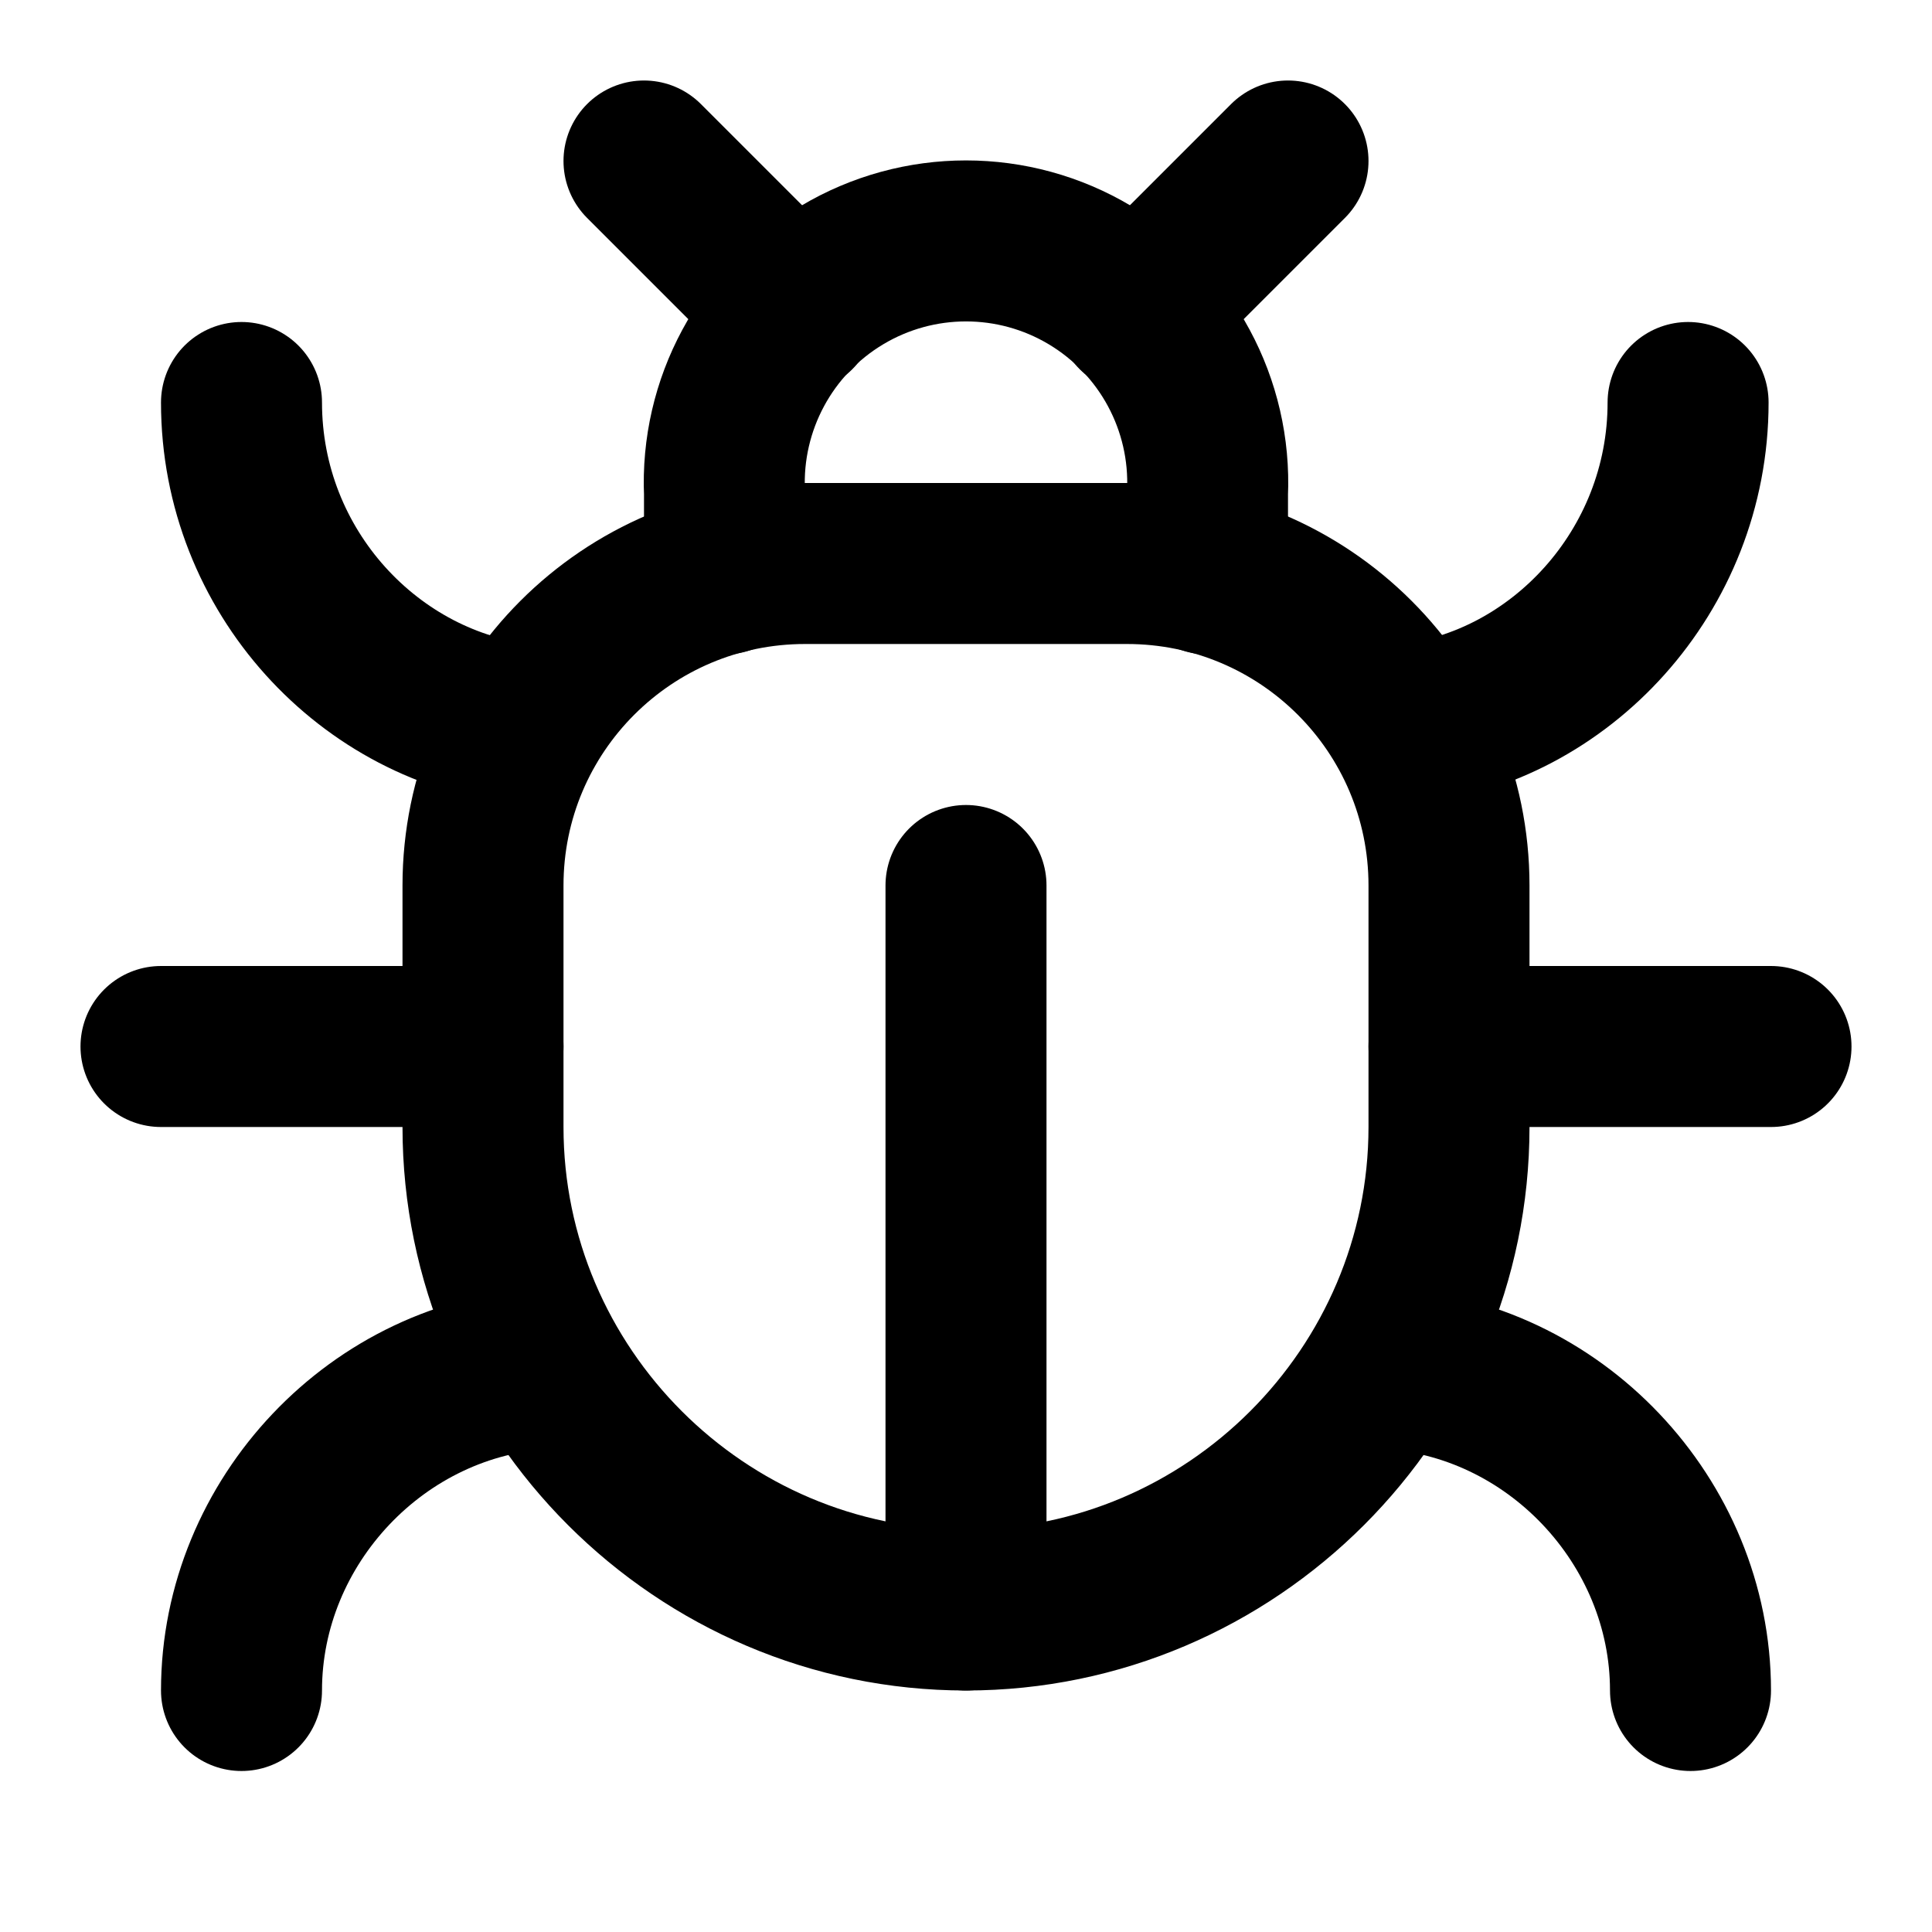
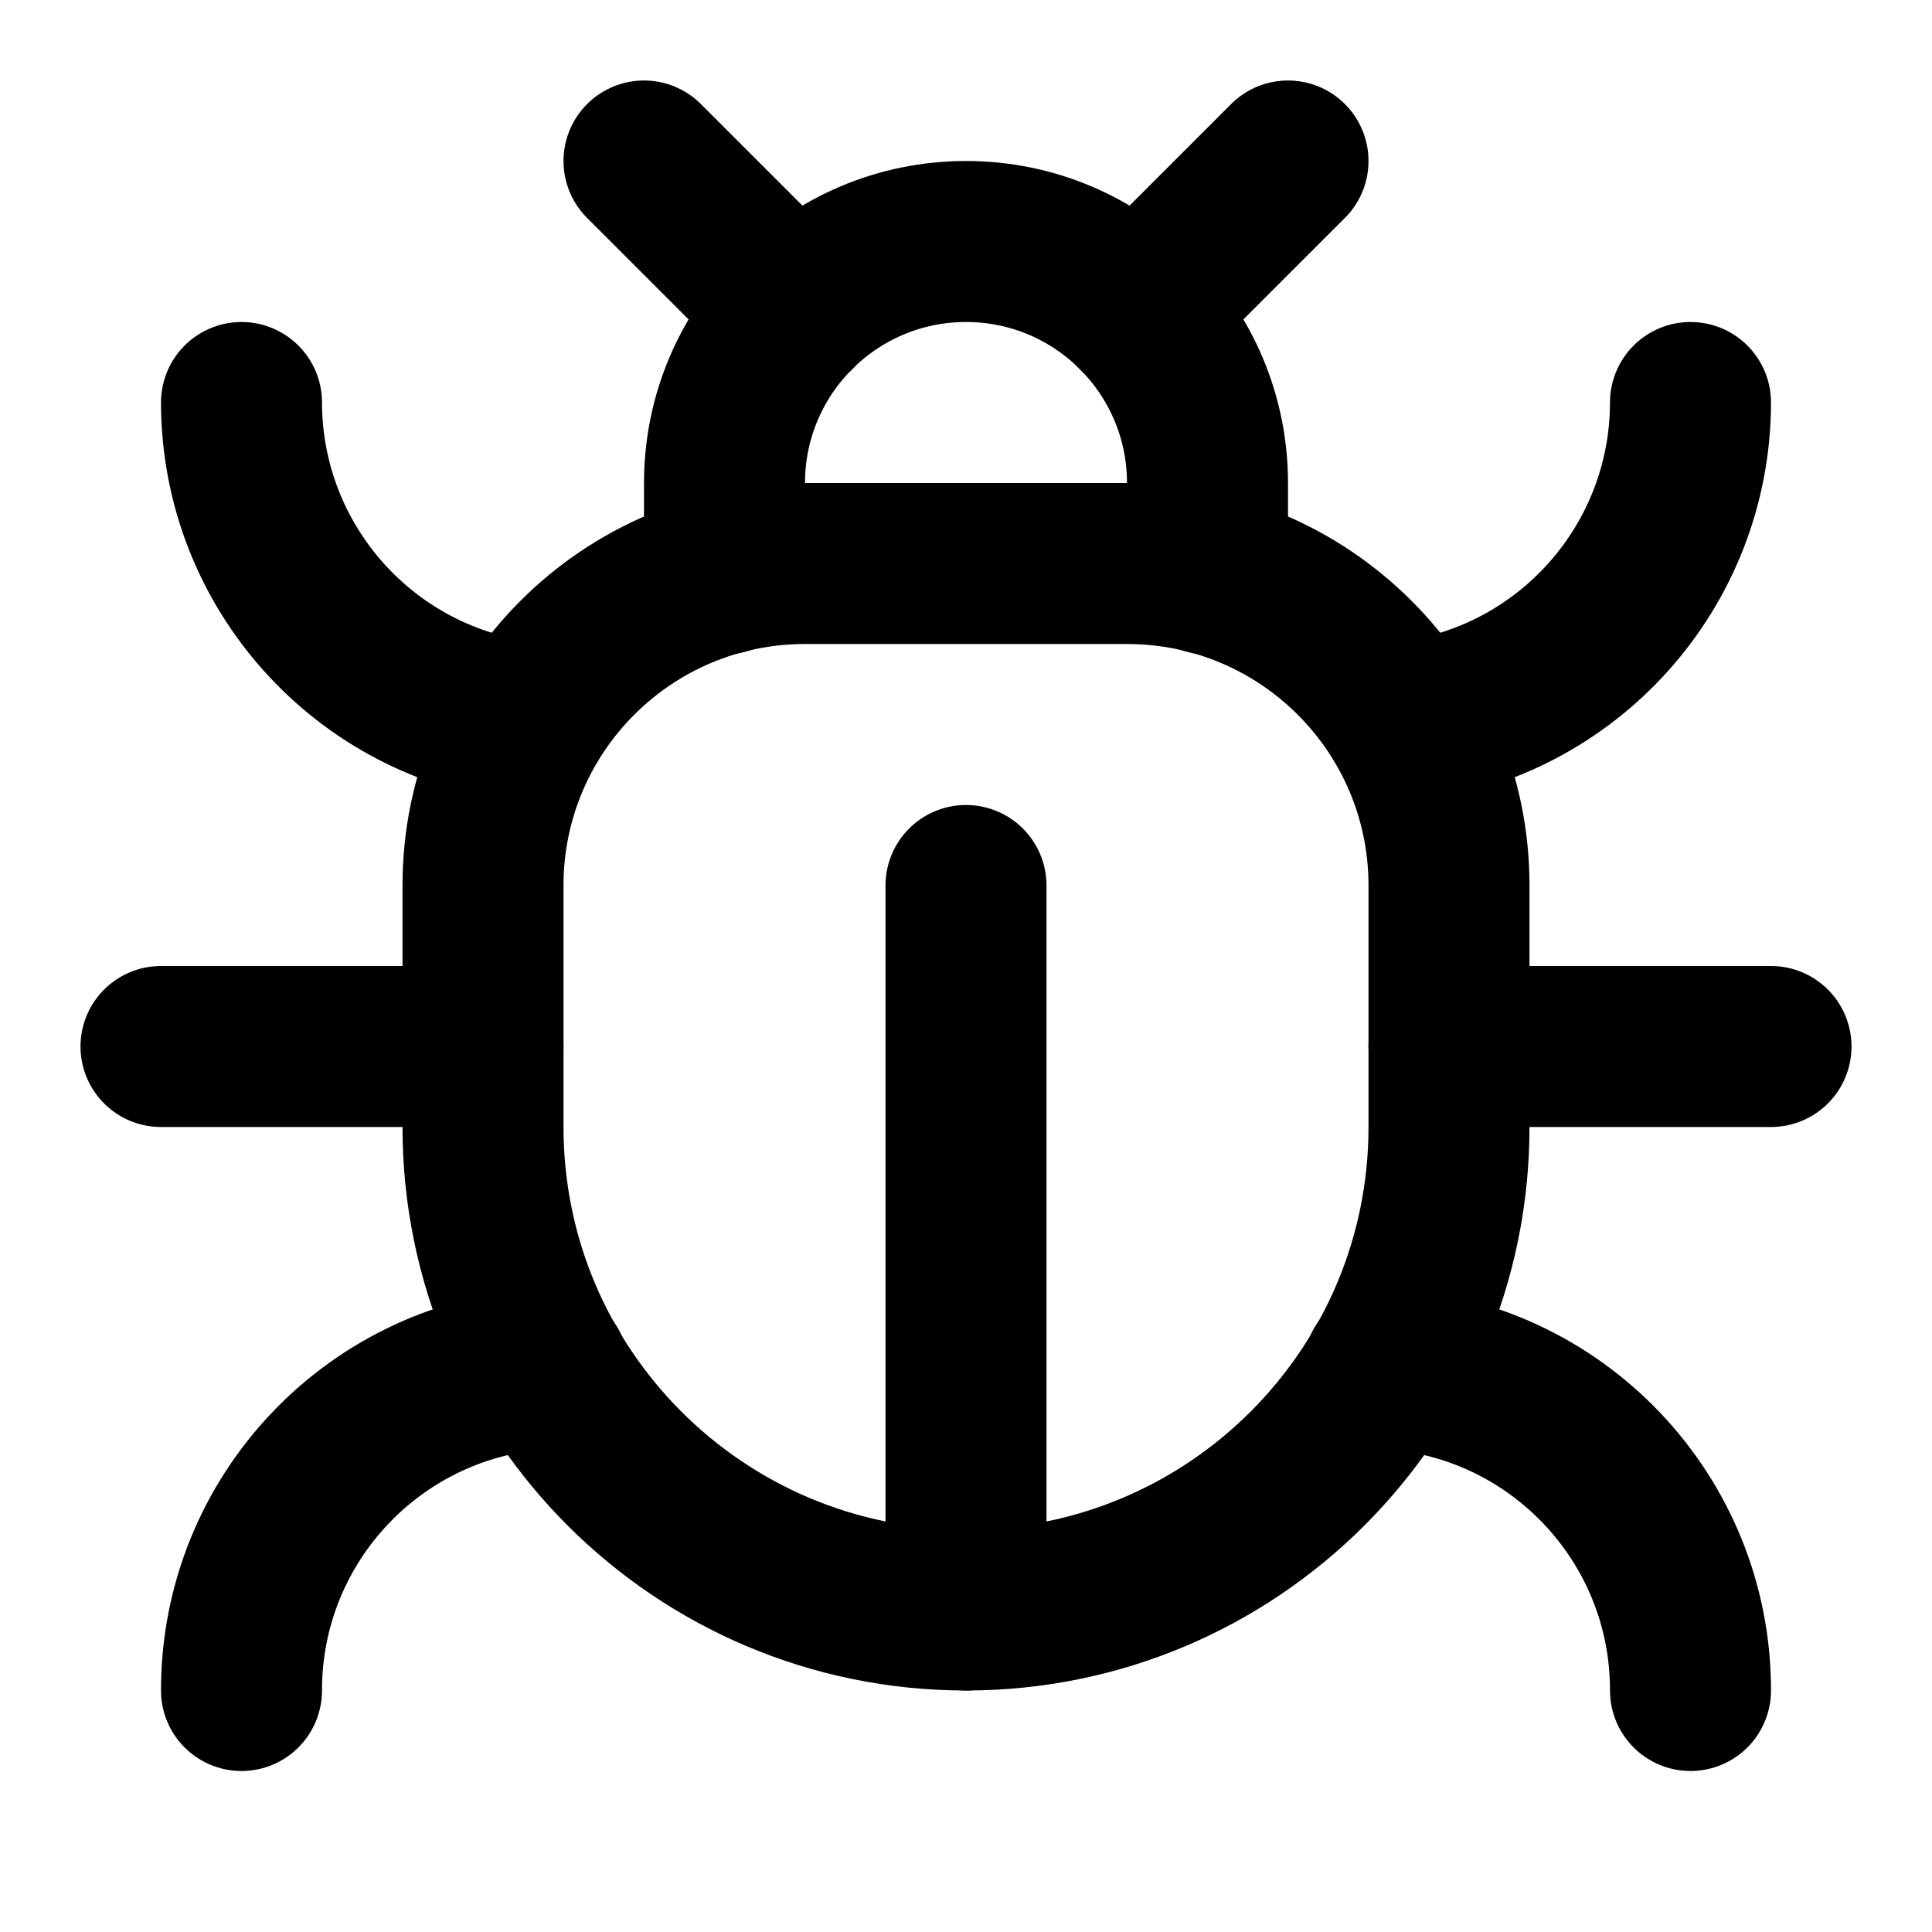
<svg xmlns="http://www.w3.org/2000/svg" width="24" height="24" viewBox="0 0 24 24" fill="none" stroke="currentColor" stroke-width="2" stroke-linecap="round" stroke-linejoin="round">
+   <path d="M12 20v-9" />
+   <path d="M14 7a4 4 0 0 1 4 4v3a6 6 0 0 1-12 0v-3a4 4 0 0 1 4-4z" />
+   <path d="M14.12 3.88 16 2" />
+   <path d="M21 21a4 4 0 0 0-3.81-4" />
+   <path d="M21 5a4 4 0 0 1-3.55 3.97" />
+   <path d="M22 13h-4" />
+   <path d="M3 21a4 4 0 0 1 3.81-4" />
+   <path d="M3 5a4 4 0 0 0 3.55 3.97" />
+   <path d="M6 13H2" />
  <path d="m8 2 1.88 1.88" />
-   <path d="M14.12 3.88 16 2" />
-   <path d="M9 7.13v-1a3.003 3.003 0 1 1 6 0v1" />
-   <path d="M12 20c-3.3 0-6-2.7-6-6v-3a4 4 0 0 1 4-4h4a4 4 0 0 1 4 4v3c0 3.3-2.7 6-6 6" />
-   <path d="M12 20v-9" />
-   <path d="M6.53 9C4.6 8.8 3 7.1 3 5" />
-   <path d="M6 13H2" />
-   <path d="M3 21c0-2.1 1.7-3.9 3.8-4" />
-   <path d="M20.97 5c0 2.1-1.6 3.8-3.5 4" />
-   <path d="M22 13h-4" />
-   <path d="M17.2 17c2.1.1 3.8 1.9 3.8 4" />
+   <path d="M9 7.13V6a3 3 0 1 1 6 0v1.13" />
</svg>
